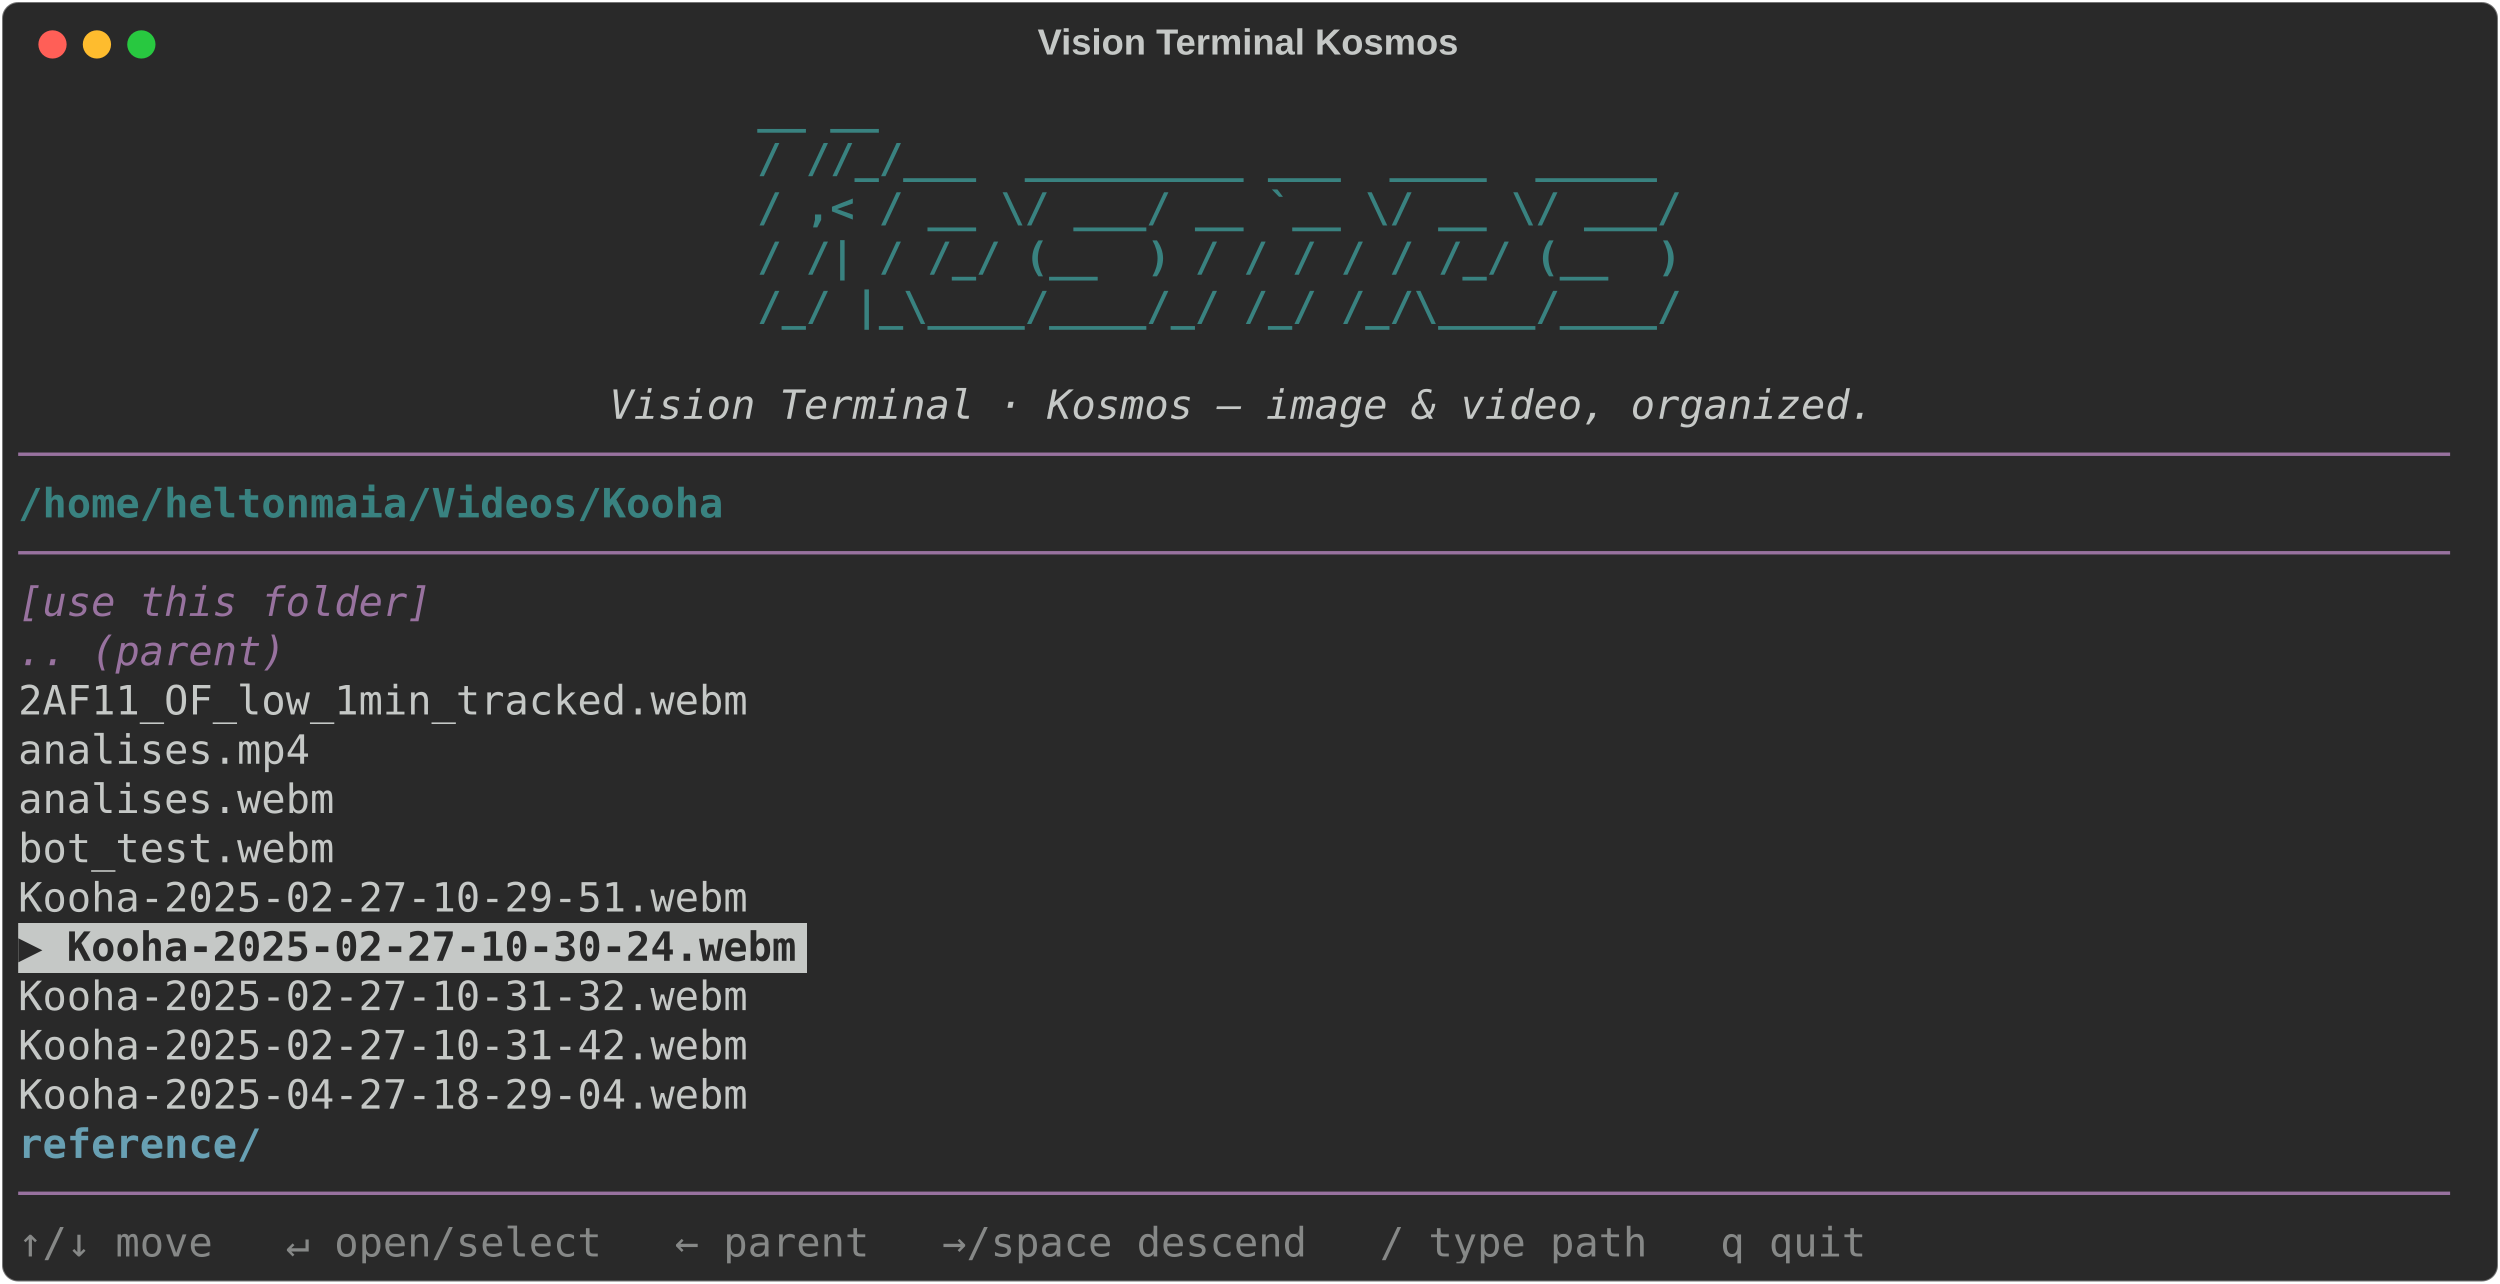
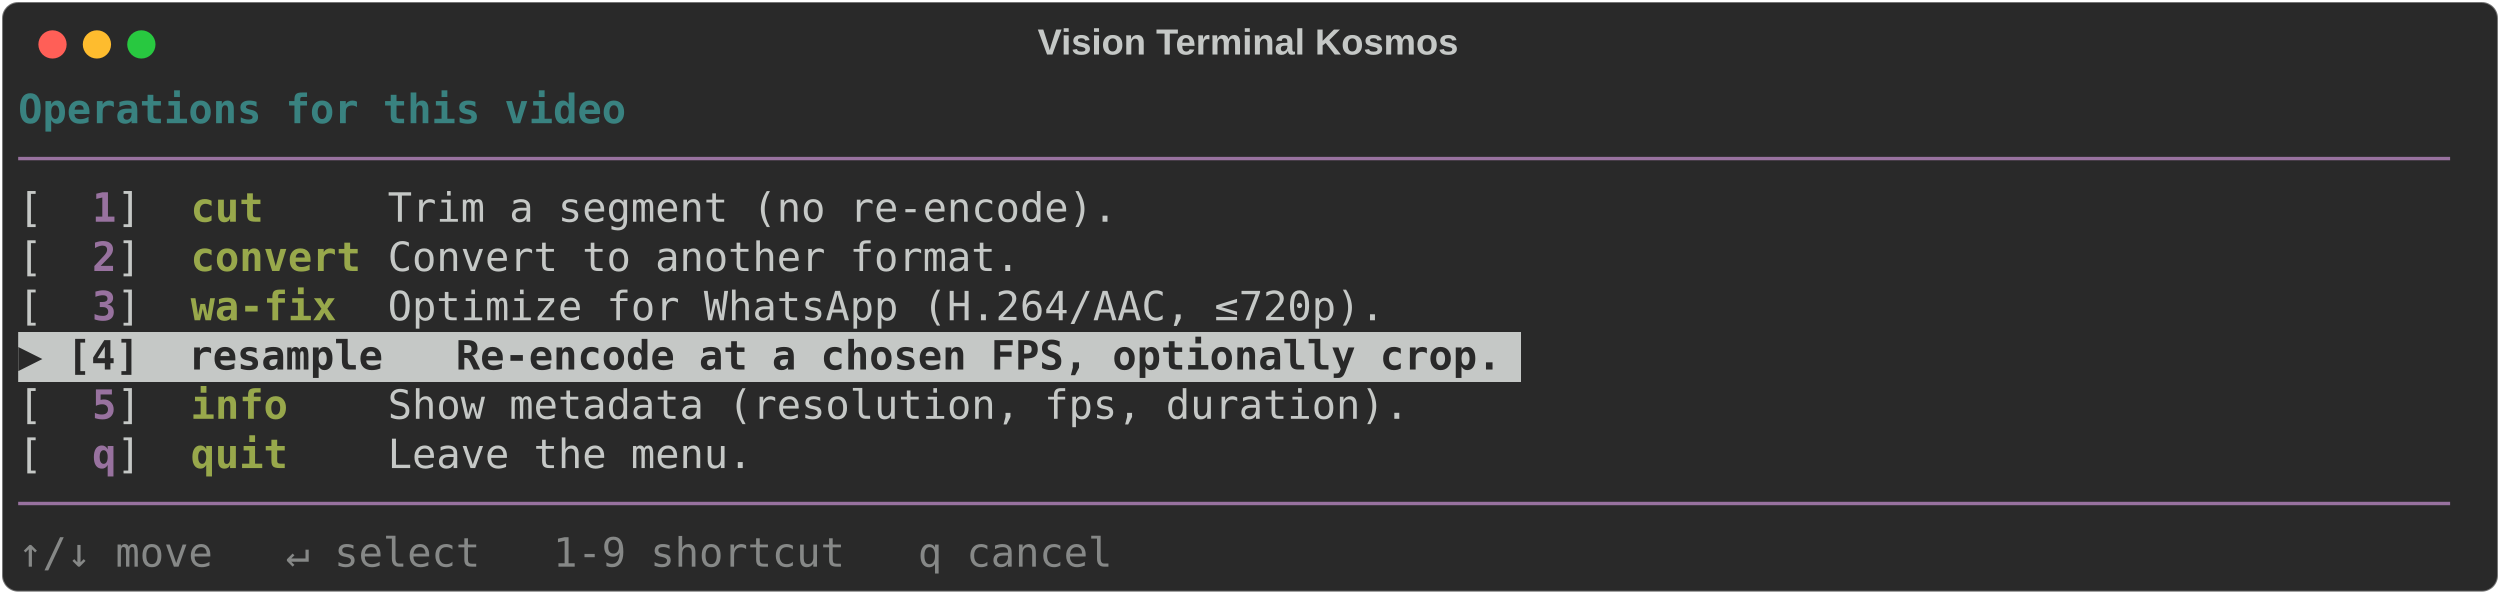
- <svg xmlns="http://www.w3.org/2000/svg" class="rich-terminal" viewBox="0 0 1238 635.6">
+ <svg xmlns="http://www.w3.org/2000/svg" class="rich-terminal" viewBox="0 0 1238 294.0">
  <style>

    @font-face {
        font-family: "Fira Code";
        src: local("FiraCode-Regular"),
                url("https://cdnjs.cloudflare.com/ajax/libs/firacode/6.2.0/woff2/FiraCode-Regular.woff2") format("woff2"),
                url("https://cdnjs.cloudflare.com/ajax/libs/firacode/6.2.0/woff/FiraCode-Regular.woff") format("woff");
        font-style: normal;
        font-weight: 400;
    }
    @font-face {
        font-family: "Fira Code";
        src: local("FiraCode-Bold"),
                url("https://cdnjs.cloudflare.com/ajax/libs/firacode/6.2.0/woff2/FiraCode-Bold.woff2") format("woff2"),
                url("https://cdnjs.cloudflare.com/ajax/libs/firacode/6.2.0/woff/FiraCode-Bold.woff") format("woff");
        font-style: bold;
        font-weight: 700;
    }

-     .terminal-1213701234-matrix {
+     .terminal-968689957-matrix {
        font-family: Fira Code, monospace;
        font-size: 20px;
        line-height: 24.4px;
        font-variant-east-asian: full-width;
    }

-     .terminal-1213701234-title {
+     .terminal-968689957-title {
        font-size: 18px;
        font-weight: bold;
        font-family: arial;
    }

-     .terminal-1213701234-r1 { fill: #c5c8c6 }
- .terminal-1213701234-r2 { fill: #398280;font-weight: bold }
- .terminal-1213701234-r3 { fill: #c5c8c6;font-style: italic; }
- .terminal-1213701234-r4 { fill: #98729f }
- .terminal-1213701234-r5 { fill: #98729f;font-style: italic; }
- .terminal-1213701234-r6 { fill: #292929;font-weight: bold }
- .terminal-1213701234-r7 { fill: #68a0b3;font-weight: bold }
- .terminal-1213701234-r8 { fill: #868887 }
+     .terminal-968689957-r1 { fill: #398280;font-weight: bold }
+ .terminal-968689957-r2 { fill: #c5c8c6 }
+ .terminal-968689957-r3 { fill: #98729f }
+ .terminal-968689957-r4 { fill: #98729f;font-weight: bold }
+ .terminal-968689957-r5 { fill: #98a84b;font-weight: bold }
+ .terminal-968689957-r6 { fill: #292929;font-weight: bold }
+ .terminal-968689957-r7 { fill: #868887 }
    </style>
  <defs>
-     <clipPath id="terminal-1213701234-clip-terminal">
-       <rect x="0" y="0" width="1219.0" height="584.6" />
+     <clipPath id="terminal-968689957-clip-terminal">
+       <rect x="0" y="0" width="1219.0" height="243.0" />
    </clipPath>
-     <clipPath id="terminal-1213701234-line-0">
+     <clipPath id="terminal-968689957-line-0">
      <rect x="0" y="1.5" width="1220" height="24.65" />
    </clipPath>
-     <clipPath id="terminal-1213701234-line-1">
+     <clipPath id="terminal-968689957-line-1">
      <rect x="0" y="25.9" width="1220" height="24.65" />
    </clipPath>
-     <clipPath id="terminal-1213701234-line-2">
+     <clipPath id="terminal-968689957-line-2">
      <rect x="0" y="50.3" width="1220" height="24.65" />
    </clipPath>
-     <clipPath id="terminal-1213701234-line-3">
+     <clipPath id="terminal-968689957-line-3">
      <rect x="0" y="74.7" width="1220" height="24.65" />
    </clipPath>
-     <clipPath id="terminal-1213701234-line-4">
+     <clipPath id="terminal-968689957-line-4">
      <rect x="0" y="99.1" width="1220" height="24.65" />
    </clipPath>
-     <clipPath id="terminal-1213701234-line-5">
+     <clipPath id="terminal-968689957-line-5">
      <rect x="0" y="123.5" width="1220" height="24.65" />
    </clipPath>
-     <clipPath id="terminal-1213701234-line-6">
+     <clipPath id="terminal-968689957-line-6">
      <rect x="0" y="147.9" width="1220" height="24.65" />
    </clipPath>
-     <clipPath id="terminal-1213701234-line-7">
+     <clipPath id="terminal-968689957-line-7">
      <rect x="0" y="172.3" width="1220" height="24.65" />
    </clipPath>
-     <clipPath id="terminal-1213701234-line-8">
+     <clipPath id="terminal-968689957-line-8">
      <rect x="0" y="196.7" width="1220" height="24.65" />
    </clipPath>
-     <clipPath id="terminal-1213701234-line-9">
-       <rect x="0" y="221.1" width="1220" height="24.65" />
-     </clipPath>
-     <clipPath id="terminal-1213701234-line-10">
-       <rect x="0" y="245.5" width="1220" height="24.65" />
-     </clipPath>
-     <clipPath id="terminal-1213701234-line-11">
-       <rect x="0" y="269.9" width="1220" height="24.65" />
-     </clipPath>
-     <clipPath id="terminal-1213701234-line-12">
-       <rect x="0" y="294.3" width="1220" height="24.65" />
-     </clipPath>
-     <clipPath id="terminal-1213701234-line-13">
-       <rect x="0" y="318.7" width="1220" height="24.65" />
-     </clipPath>
-     <clipPath id="terminal-1213701234-line-14">
-       <rect x="0" y="343.1" width="1220" height="24.65" />
-     </clipPath>
-     <clipPath id="terminal-1213701234-line-15">
-       <rect x="0" y="367.5" width="1220" height="24.65" />
-     </clipPath>
-     <clipPath id="terminal-1213701234-line-16">
-       <rect x="0" y="391.9" width="1220" height="24.65" />
-     </clipPath>
-     <clipPath id="terminal-1213701234-line-17">
-       <rect x="0" y="416.3" width="1220" height="24.65" />
-     </clipPath>
-     <clipPath id="terminal-1213701234-line-18">
-       <rect x="0" y="440.7" width="1220" height="24.65" />
-     </clipPath>
-     <clipPath id="terminal-1213701234-line-19">
-       <rect x="0" y="465.1" width="1220" height="24.65" />
-     </clipPath>
-     <clipPath id="terminal-1213701234-line-20">
-       <rect x="0" y="489.5" width="1220" height="24.65" />
-     </clipPath>
-     <clipPath id="terminal-1213701234-line-21">
-       <rect x="0" y="513.9" width="1220" height="24.65" />
-     </clipPath>
-     <clipPath id="terminal-1213701234-line-22">
-       <rect x="0" y="538.3" width="1220" height="24.65" />
-     </clipPath>
  </defs>
-   <rect fill="#292929" stroke="rgba(255,255,255,0.35)" stroke-width="1" x="1" y="1" width="1236" height="633.6" rx="8" />
-   <text class="terminal-1213701234-title" fill="#c5c8c6" text-anchor="middle" x="618" y="27">Vision Terminal Kosmos</text>
+   <rect fill="#292929" stroke="rgba(255,255,255,0.35)" stroke-width="1" x="1" y="1" width="1236" height="292" rx="8" />
+   <text class="terminal-968689957-title" fill="#c5c8c6" text-anchor="middle" x="618" y="27">Vision Terminal Kosmos</text>
  <g transform="translate(26,22)">
    <circle cx="0" cy="0" r="7" fill="#ff5f57" />
    <circle cx="22" cy="0" r="7" fill="#febc2e" />
    <circle cx="44" cy="0" r="7" fill="#28c840" />
  </g>
-   <g transform="translate(9, 41)" clip-path="url(#terminal-1213701234-clip-terminal)">
-     <rect fill="#c5c8c6" x="0" y="416.3" width="390.4" height="24.65" shape-rendering="crispEdges" />
-     <g class="terminal-1213701234-matrix">
-       <text class="terminal-1213701234-r2" x="366" y="20" textLength="488" clip-path="url(#terminal-1213701234-line-0)">    __ __                               </text>
-       <text class="terminal-1213701234-r1" x="1220" y="20" textLength="12.2" clip-path="url(#terminal-1213701234-line-0)">
+   <g transform="translate(9, 41)" clip-path="url(#terminal-968689957-clip-terminal)">
+     <rect fill="#c5c8c6" x="0" y="123.5" width="744.2" height="24.65" shape-rendering="crispEdges" />
+     <g class="terminal-968689957-matrix">
+       <text class="terminal-968689957-r1" x="0" y="20" textLength="317.2" clip-path="url(#terminal-968689957-line-0)"> Operations for this video</text>
+       <text class="terminal-968689957-r2" x="1220" y="20" textLength="12.2" clip-path="url(#terminal-968689957-line-0)">
</text>
-       <text class="terminal-1213701234-r2" x="366" y="44.4" textLength="488" clip-path="url(#terminal-1213701234-line-1)">   / //_/___  _________ ___  ____  _____</text>
-       <text class="terminal-1213701234-r1" x="1220" y="44.4" textLength="12.2" clip-path="url(#terminal-1213701234-line-1)">
+       <text class="terminal-968689957-r3" x="0" y="44.4" textLength="1220" clip-path="url(#terminal-968689957-line-1)">────────────────────────────────────────────────────────────────────────────────────────────────────</text>
+       <text class="terminal-968689957-r2" x="1220" y="44.4" textLength="12.2" clip-path="url(#terminal-968689957-line-1)">
</text>
-       <text class="terminal-1213701234-r2" x="366" y="68.8" textLength="488" clip-path="url(#terminal-1213701234-line-2)">  / ,&lt; / __ \/ ___/ __ `__ \/ __ \/ ___/</text>
-       <text class="terminal-1213701234-r1" x="1220" y="68.8" textLength="12.2" clip-path="url(#terminal-1213701234-line-2)">
+       <text class="terminal-968689957-r2" x="0" y="68.8" textLength="36.6" clip-path="url(#terminal-968689957-line-2)">  [</text>
+       <text class="terminal-968689957-r4" x="36.6" y="68.8" textLength="12.2" clip-path="url(#terminal-968689957-line-2)">1</text>
+       <text class="terminal-968689957-r2" x="48.8" y="68.8" textLength="36.6" clip-path="url(#terminal-968689957-line-2)">]  </text>
+       <text class="terminal-968689957-r5" x="85.4" y="68.8" textLength="97.6" clip-path="url(#terminal-968689957-line-2)">cut     </text>
+       <text class="terminal-968689957-r2" x="183" y="68.8" textLength="402.6" clip-path="url(#terminal-968689957-line-2)">   Trim a segment (no re-encode).</text>
+       <text class="terminal-968689957-r2" x="1220" y="68.8" textLength="12.2" clip-path="url(#terminal-968689957-line-2)">
</text>
-       <text class="terminal-1213701234-r2" x="366" y="93.2" textLength="488" clip-path="url(#terminal-1213701234-line-3)"> / /| / /_/ (__  ) / / / / / /_/ (__  ) </text>
-       <text class="terminal-1213701234-r1" x="1220" y="93.2" textLength="12.2" clip-path="url(#terminal-1213701234-line-3)">
+       <text class="terminal-968689957-r2" x="0" y="93.2" textLength="36.6" clip-path="url(#terminal-968689957-line-3)">  [</text>
+       <text class="terminal-968689957-r4" x="36.6" y="93.2" textLength="12.2" clip-path="url(#terminal-968689957-line-3)">2</text>
+       <text class="terminal-968689957-r2" x="48.8" y="93.2" textLength="36.6" clip-path="url(#terminal-968689957-line-3)">]  </text>
+       <text class="terminal-968689957-r5" x="85.4" y="93.2" textLength="97.6" clip-path="url(#terminal-968689957-line-3)">convert </text>
+       <text class="terminal-968689957-r2" x="183" y="93.2" textLength="353.8" clip-path="url(#terminal-968689957-line-3)">   Convert to another format.</text>
+       <text class="terminal-968689957-r2" x="1220" y="93.2" textLength="12.2" clip-path="url(#terminal-968689957-line-3)">
</text>
-       <text class="terminal-1213701234-r2" x="366" y="117.6" textLength="488" clip-path="url(#terminal-1213701234-line-4)">/_/ |_\____/____/_/ /_/ /_/\____/____/  </text>
-       <text class="terminal-1213701234-r1" x="1220" y="117.6" textLength="12.2" clip-path="url(#terminal-1213701234-line-4)">
+       <text class="terminal-968689957-r2" x="0" y="117.6" textLength="36.6" clip-path="url(#terminal-968689957-line-4)">  [</text>
+       <text class="terminal-968689957-r4" x="36.6" y="117.6" textLength="12.2" clip-path="url(#terminal-968689957-line-4)">3</text>
+       <text class="terminal-968689957-r2" x="48.8" y="117.6" textLength="36.6" clip-path="url(#terminal-968689957-line-4)">]  </text>
+       <text class="terminal-968689957-r5" x="85.4" y="117.6" textLength="97.6" clip-path="url(#terminal-968689957-line-4)">wa-fix  </text>
+       <text class="terminal-968689957-r2" x="183" y="117.6" textLength="536.8" clip-path="url(#terminal-968689957-line-4)">   Optimize for WhatsApp (H.264/AAC, ≤720p).</text>
+       <text class="terminal-968689957-r2" x="1220" y="117.6" textLength="12.2" clip-path="url(#terminal-968689957-line-4)">
</text>
-       <text class="terminal-1213701234-r1" x="1220" y="142" textLength="12.2" clip-path="url(#terminal-1213701234-line-5)">
+       <text class="terminal-968689957-r6" x="0" y="142" textLength="744.2" clip-path="url(#terminal-968689957-line-5)">▶ [4]  resample   Re-encode at a chosen FPS, optionally crop.</text>
+       <text class="terminal-968689957-r2" x="1220" y="142" textLength="12.2" clip-path="url(#terminal-968689957-line-5)">
</text>
-       <text class="terminal-1213701234-r3" x="292.8" y="166.4" textLength="634.4" clip-path="url(#terminal-1213701234-line-6)">Vision Terminal · Kosmos — image &amp; video, organized.</text>
-       <text class="terminal-1213701234-r1" x="1220" y="166.4" textLength="12.2" clip-path="url(#terminal-1213701234-line-6)">
+       <text class="terminal-968689957-r2" x="0" y="166.4" textLength="36.6" clip-path="url(#terminal-968689957-line-6)">  [</text>
+       <text class="terminal-968689957-r4" x="36.6" y="166.4" textLength="12.2" clip-path="url(#terminal-968689957-line-6)">5</text>
+       <text class="terminal-968689957-r2" x="48.8" y="166.4" textLength="36.6" clip-path="url(#terminal-968689957-line-6)">]  </text>
+       <text class="terminal-968689957-r5" x="85.4" y="166.4" textLength="97.6" clip-path="url(#terminal-968689957-line-6)">info    </text>
+       <text class="terminal-968689957-r2" x="183" y="166.4" textLength="549" clip-path="url(#terminal-968689957-line-6)">   Show metadata (resolution, fps, duration).</text>
+       <text class="terminal-968689957-r2" x="1220" y="166.4" textLength="12.2" clip-path="url(#terminal-968689957-line-6)">
</text>
-       <text class="terminal-1213701234-r4" x="0" y="190.8" textLength="1220" clip-path="url(#terminal-1213701234-line-7)">────────────────────────────────────────────────────────────────────────────────────────────────────</text>
-       <text class="terminal-1213701234-r1" x="1220" y="190.8" textLength="12.2" clip-path="url(#terminal-1213701234-line-7)">
+       <text class="terminal-968689957-r2" x="0" y="190.8" textLength="36.6" clip-path="url(#terminal-968689957-line-7)">  [</text>
+       <text class="terminal-968689957-r4" x="36.6" y="190.8" textLength="12.2" clip-path="url(#terminal-968689957-line-7)">q</text>
+       <text class="terminal-968689957-r2" x="48.8" y="190.8" textLength="36.6" clip-path="url(#terminal-968689957-line-7)">]  </text>
+       <text class="terminal-968689957-r5" x="85.4" y="190.8" textLength="97.6" clip-path="url(#terminal-968689957-line-7)">quit    </text>
+       <text class="terminal-968689957-r2" x="183" y="190.8" textLength="219.6" clip-path="url(#terminal-968689957-line-7)">   Leave the menu.</text>
+       <text class="terminal-968689957-r2" x="1220" y="190.8" textLength="12.2" clip-path="url(#terminal-968689957-line-7)">
</text>
-       <text class="terminal-1213701234-r2" x="0" y="215.2" textLength="366" clip-path="url(#terminal-1213701234-line-8)"> /home/heltonmaia/Videos/Kooha</text>
-       <text class="terminal-1213701234-r1" x="1220" y="215.2" textLength="12.2" clip-path="url(#terminal-1213701234-line-8)">
+       <text class="terminal-968689957-r3" x="0" y="215.2" textLength="1220" clip-path="url(#terminal-968689957-line-8)">────────────────────────────────────────────────────────────────────────────────────────────────────</text>
+       <text class="terminal-968689957-r2" x="1220" y="215.2" textLength="12.2" clip-path="url(#terminal-968689957-line-8)">
</text>
-       <text class="terminal-1213701234-r4" x="0" y="239.6" textLength="1220" clip-path="url(#terminal-1213701234-line-9)">────────────────────────────────────────────────────────────────────────────────────────────────────</text>
-       <text class="terminal-1213701234-r1" x="1220" y="239.6" textLength="12.2" clip-path="url(#terminal-1213701234-line-9)">
- </text>
-       <text class="terminal-1213701234-r5" x="0" y="264" textLength="231.8" clip-path="url(#terminal-1213701234-line-10)">  [use this folder]</text>
-       <text class="terminal-1213701234-r1" x="1220" y="264" textLength="12.2" clip-path="url(#terminal-1213701234-line-10)">
- </text>
-       <text class="terminal-1213701234-r5" x="0" y="288.4" textLength="158.6" clip-path="url(#terminal-1213701234-line-11)">  .. (parent)</text>
-       <text class="terminal-1213701234-r1" x="1220" y="288.4" textLength="12.2" clip-path="url(#terminal-1213701234-line-11)">
- </text>
-       <text class="terminal-1213701234-r1" x="0" y="312.8" textLength="390.4" clip-path="url(#terminal-1213701234-line-12)">  2AF11_OF_low_1min_tracked.webm</text>
-       <text class="terminal-1213701234-r1" x="1220" y="312.8" textLength="12.2" clip-path="url(#terminal-1213701234-line-12)">
- </text>
-       <text class="terminal-1213701234-r1" x="0" y="337.2" textLength="170.8" clip-path="url(#terminal-1213701234-line-13)">  analises.mp4</text>
-       <text class="terminal-1213701234-r1" x="1220" y="337.2" textLength="12.2" clip-path="url(#terminal-1213701234-line-13)">
- </text>
-       <text class="terminal-1213701234-r1" x="0" y="361.6" textLength="183" clip-path="url(#terminal-1213701234-line-14)">  analises.webm</text>
-       <text class="terminal-1213701234-r1" x="1220" y="361.6" textLength="12.2" clip-path="url(#terminal-1213701234-line-14)">
- </text>
-       <text class="terminal-1213701234-r1" x="0" y="386" textLength="183" clip-path="url(#terminal-1213701234-line-15)">  bot_test.webm</text>
-       <text class="terminal-1213701234-r1" x="1220" y="386" textLength="12.2" clip-path="url(#terminal-1213701234-line-15)">
- </text>
-       <text class="terminal-1213701234-r1" x="0" y="410.4" textLength="390.4" clip-path="url(#terminal-1213701234-line-16)">  Kooha-2025-02-27-10-29-51.webm</text>
-       <text class="terminal-1213701234-r1" x="1220" y="410.4" textLength="12.2" clip-path="url(#terminal-1213701234-line-16)">
- </text>
-       <text class="terminal-1213701234-r6" x="0" y="434.8" textLength="390.4" clip-path="url(#terminal-1213701234-line-17)">▶ Kooha-2025-02-27-10-30-24.webm</text>
-       <text class="terminal-1213701234-r1" x="1220" y="434.8" textLength="12.2" clip-path="url(#terminal-1213701234-line-17)">
- </text>
-       <text class="terminal-1213701234-r1" x="0" y="459.2" textLength="390.4" clip-path="url(#terminal-1213701234-line-18)">  Kooha-2025-02-27-10-31-32.webm</text>
-       <text class="terminal-1213701234-r1" x="1220" y="459.2" textLength="12.2" clip-path="url(#terminal-1213701234-line-18)">
- </text>
-       <text class="terminal-1213701234-r1" x="0" y="483.6" textLength="390.4" clip-path="url(#terminal-1213701234-line-19)">  Kooha-2025-02-27-10-31-42.webm</text>
-       <text class="terminal-1213701234-r1" x="1220" y="483.6" textLength="12.2" clip-path="url(#terminal-1213701234-line-19)">
- </text>
-       <text class="terminal-1213701234-r1" x="0" y="508" textLength="390.4" clip-path="url(#terminal-1213701234-line-20)">  Kooha-2025-04-27-18-29-04.webm</text>
-       <text class="terminal-1213701234-r1" x="1220" y="508" textLength="12.2" clip-path="url(#terminal-1213701234-line-20)">
- </text>
-       <text class="terminal-1213701234-r7" x="0" y="532.4" textLength="146.4" clip-path="url(#terminal-1213701234-line-21)">  reference/</text>
-       <text class="terminal-1213701234-r1" x="1220" y="532.4" textLength="12.2" clip-path="url(#terminal-1213701234-line-21)">
- </text>
-       <text class="terminal-1213701234-r4" x="0" y="556.8" textLength="1220" clip-path="url(#terminal-1213701234-line-22)">────────────────────────────────────────────────────────────────────────────────────────────────────</text>
-       <text class="terminal-1213701234-r1" x="1220" y="556.8" textLength="12.2" clip-path="url(#terminal-1213701234-line-22)">
- </text>
-       <text class="terminal-1213701234-r8" x="0" y="581.2" textLength="939.4" clip-path="url(#terminal-1213701234-line-23)"> ↑/↓ move   ↵ open/select   ← parent   →/space descend   / type path   q quit</text>
-       <text class="terminal-1213701234-r1" x="1220" y="581.2" textLength="12.2" clip-path="url(#terminal-1213701234-line-23)">
+       <text class="terminal-968689957-r7" x="0" y="239.6" textLength="561.2" clip-path="url(#terminal-968689957-line-9)"> ↑/↓ move   ↵ select   1-9 shortcut   q cancel</text>
+       <text class="terminal-968689957-r2" x="1220" y="239.6" textLength="12.2" clip-path="url(#terminal-968689957-line-9)">
</text>
    </g>
  </g>
</svg>
